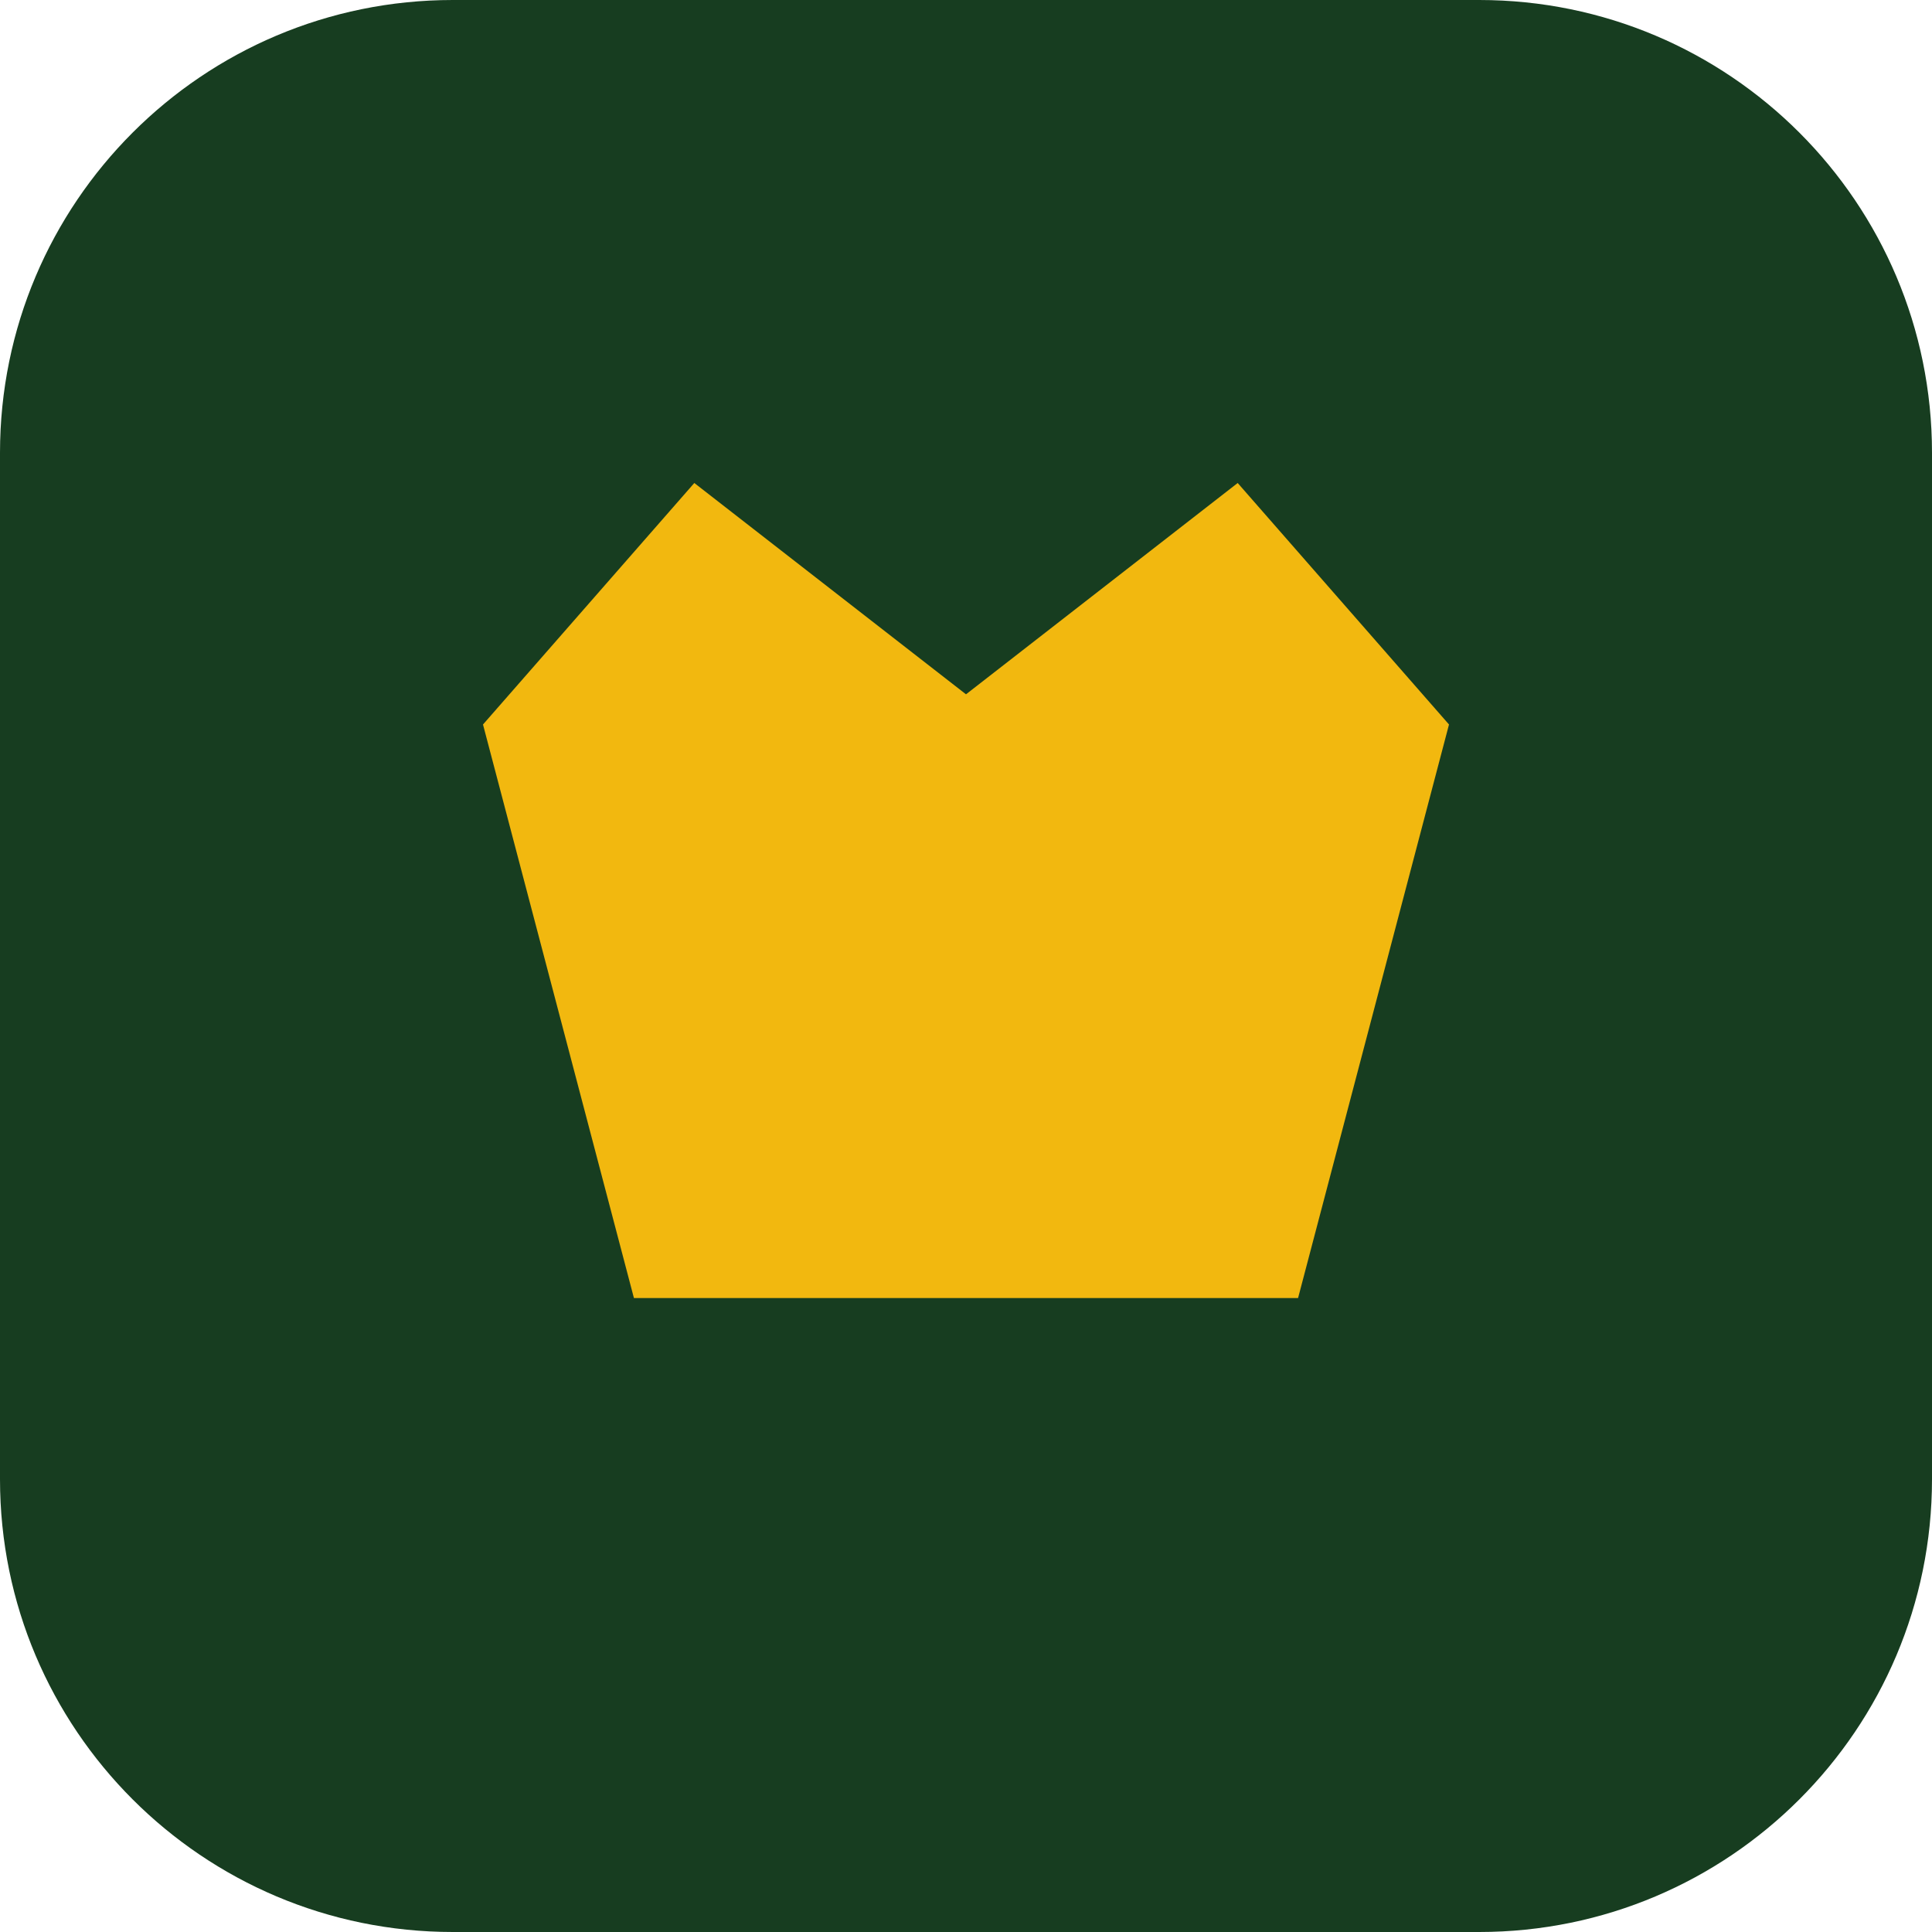
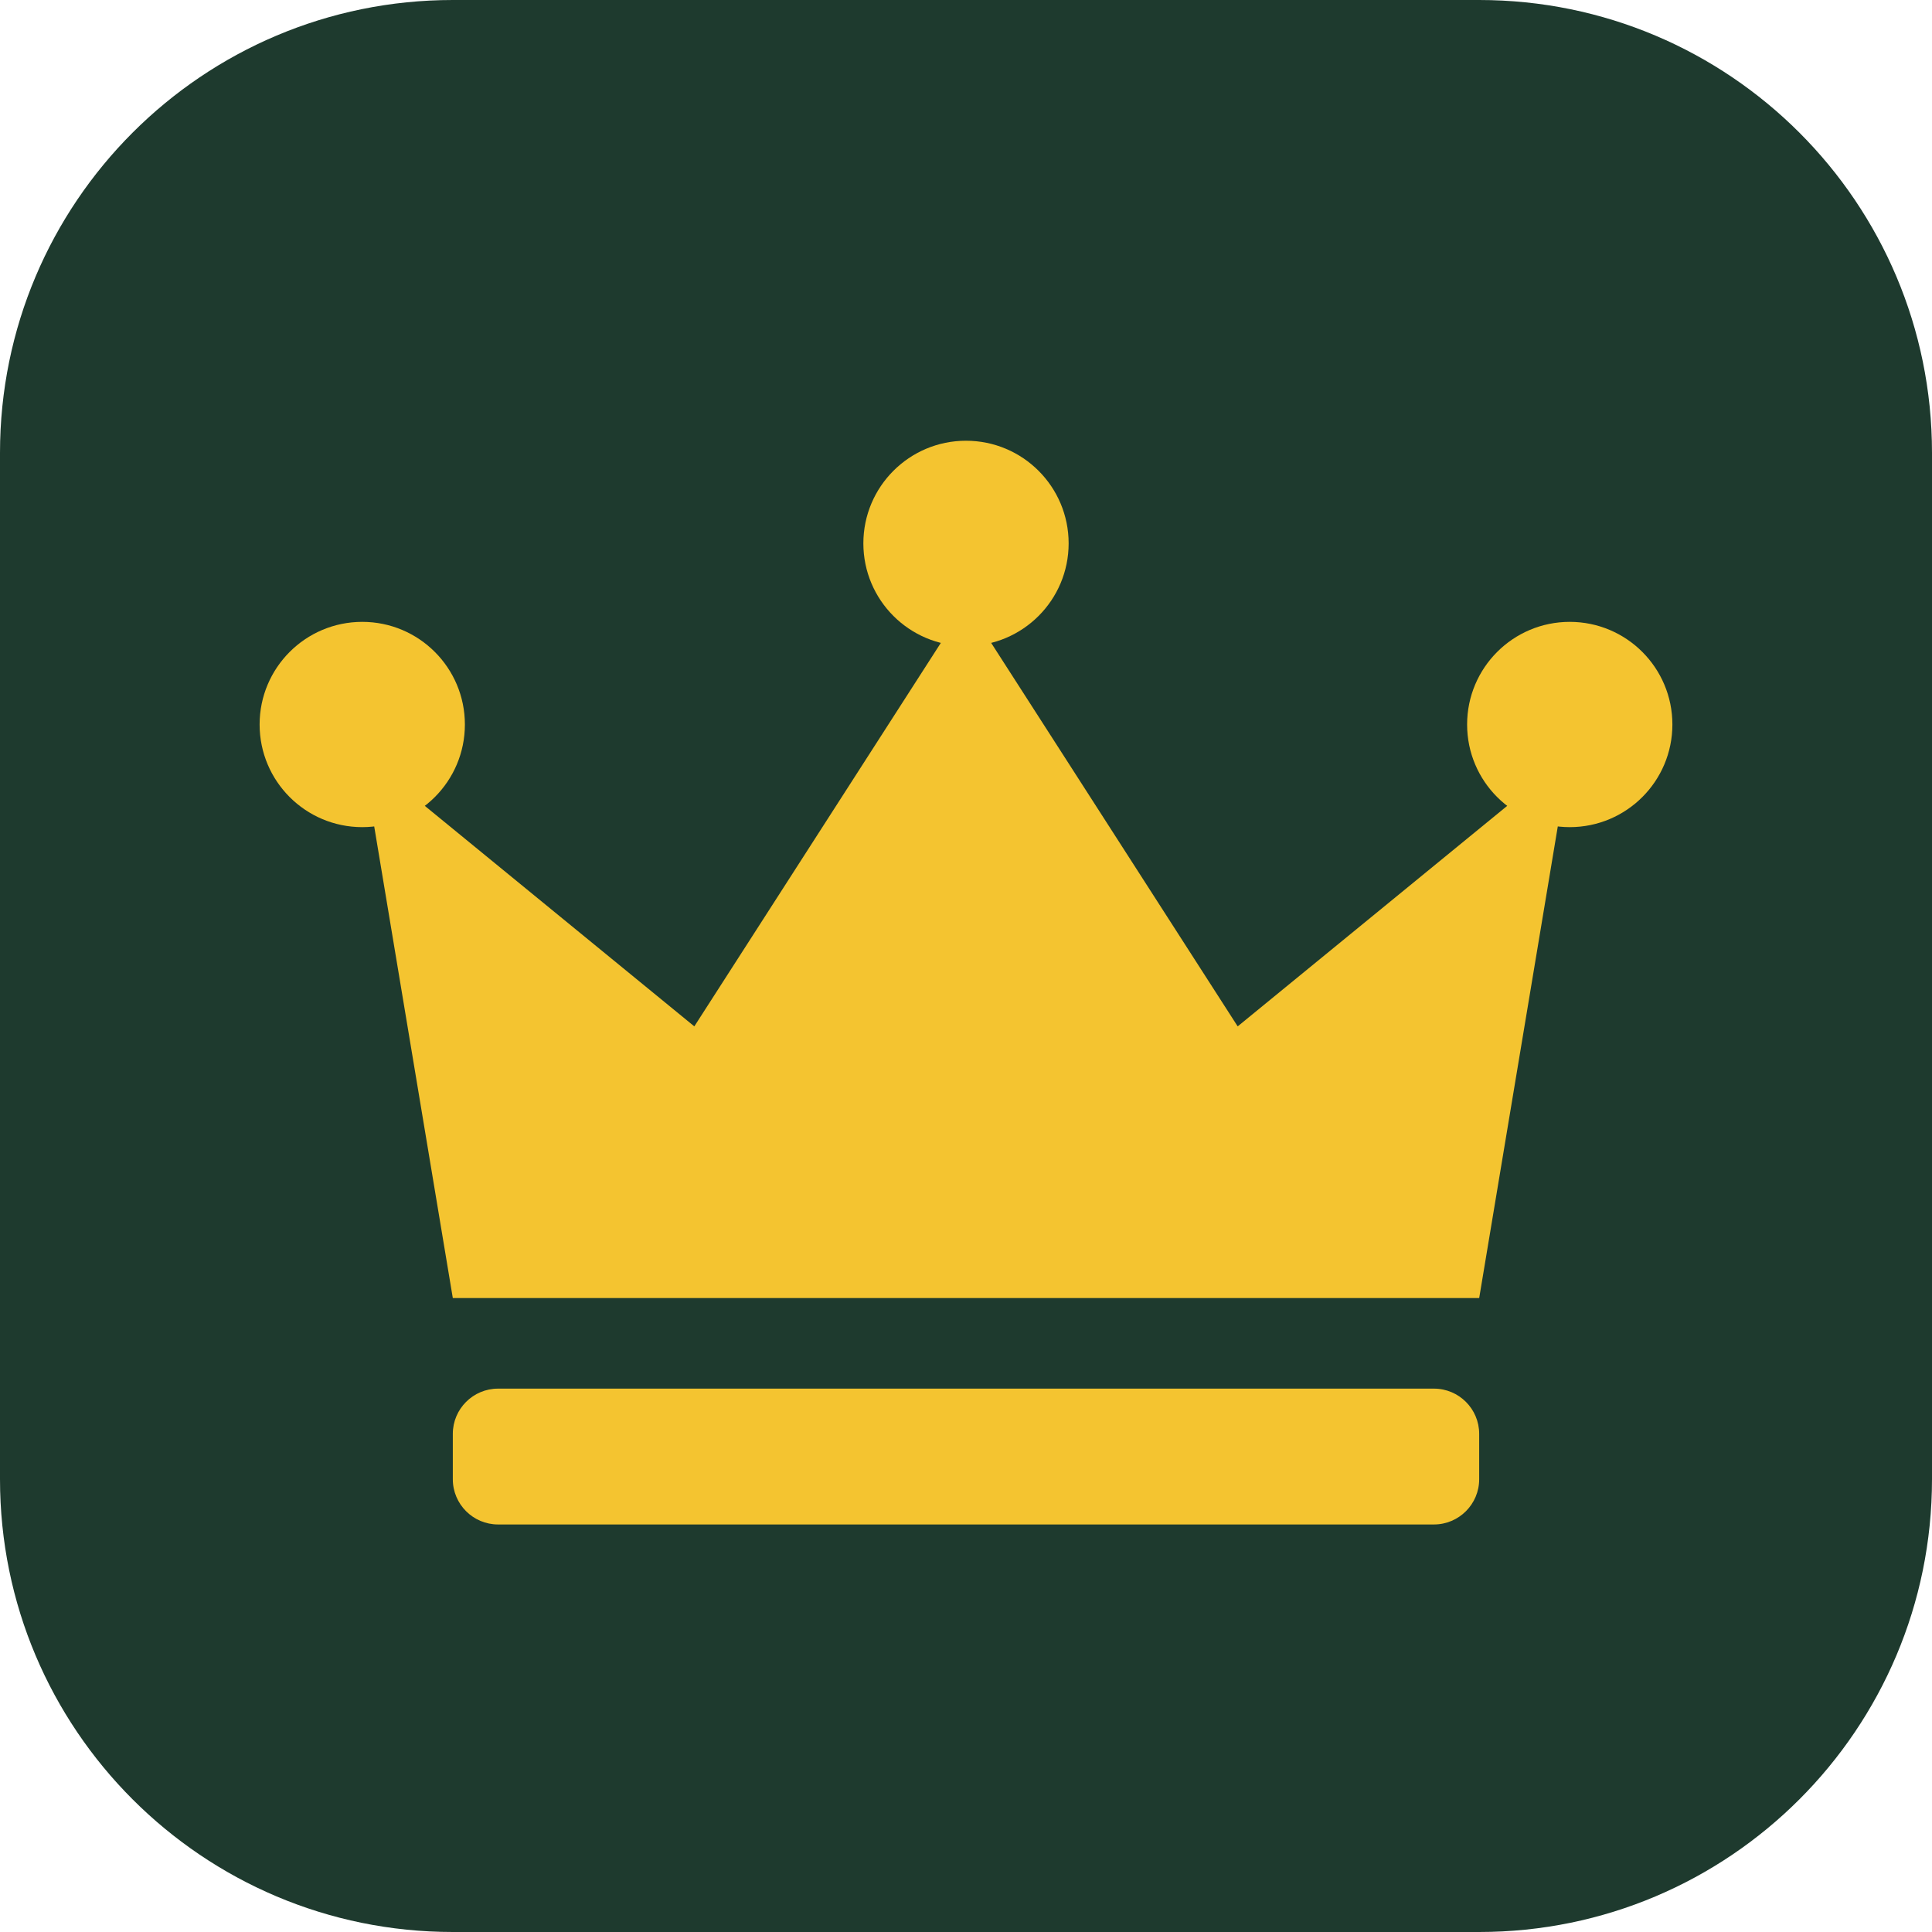
<svg xmlns="http://www.w3.org/2000/svg" viewBox="0 0 64 64">
-   <rect width="64" height="64" rx="15" fill="#173d20" />
-   <path fill="#f2b80f" d="M16 24l7-8 9 7 9-7 7 8-5 19H21l-5-19zm8 9h16v4H24v-4z" />
+   <rect width="64" height="64" rx="15" fill="#1E3A2E" />
+   <path d="M15 43 12 25l11 9 9-14 9 14 11-9-3 18z" fill="#F4C430" />
+   <circle cx="12" cy="24" r="3.4" fill="#F4C430" />
+   <circle cx="32" cy="18" r="3.4" fill="#F4C430" />
+   <circle cx="52" cy="24" r="3.4" fill="#F4C430" />
+   <rect x="15" y="46" width="34" height="4.5" rx="1.5" fill="#F4C430" />
</svg>
